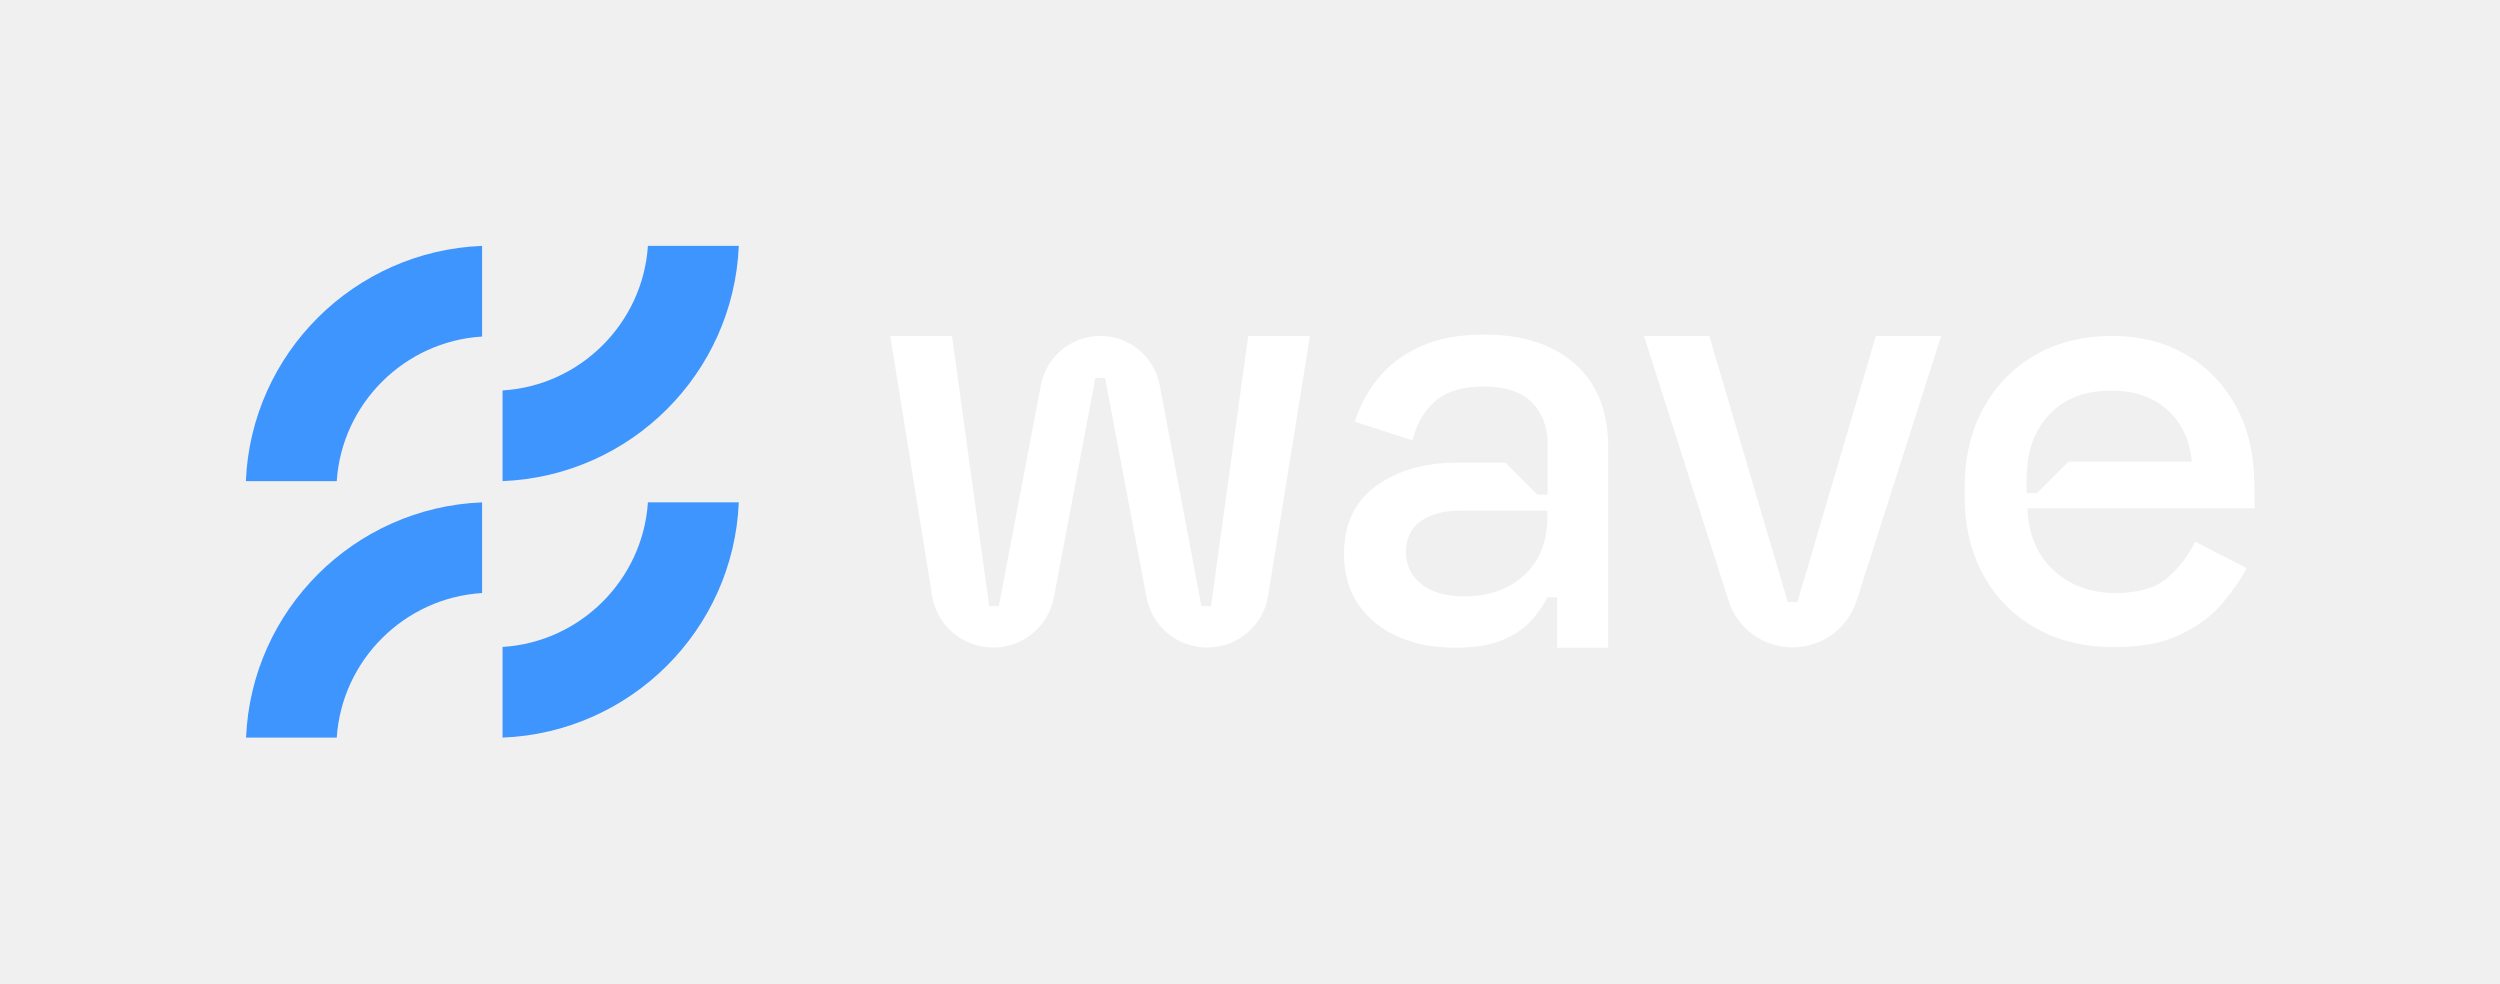
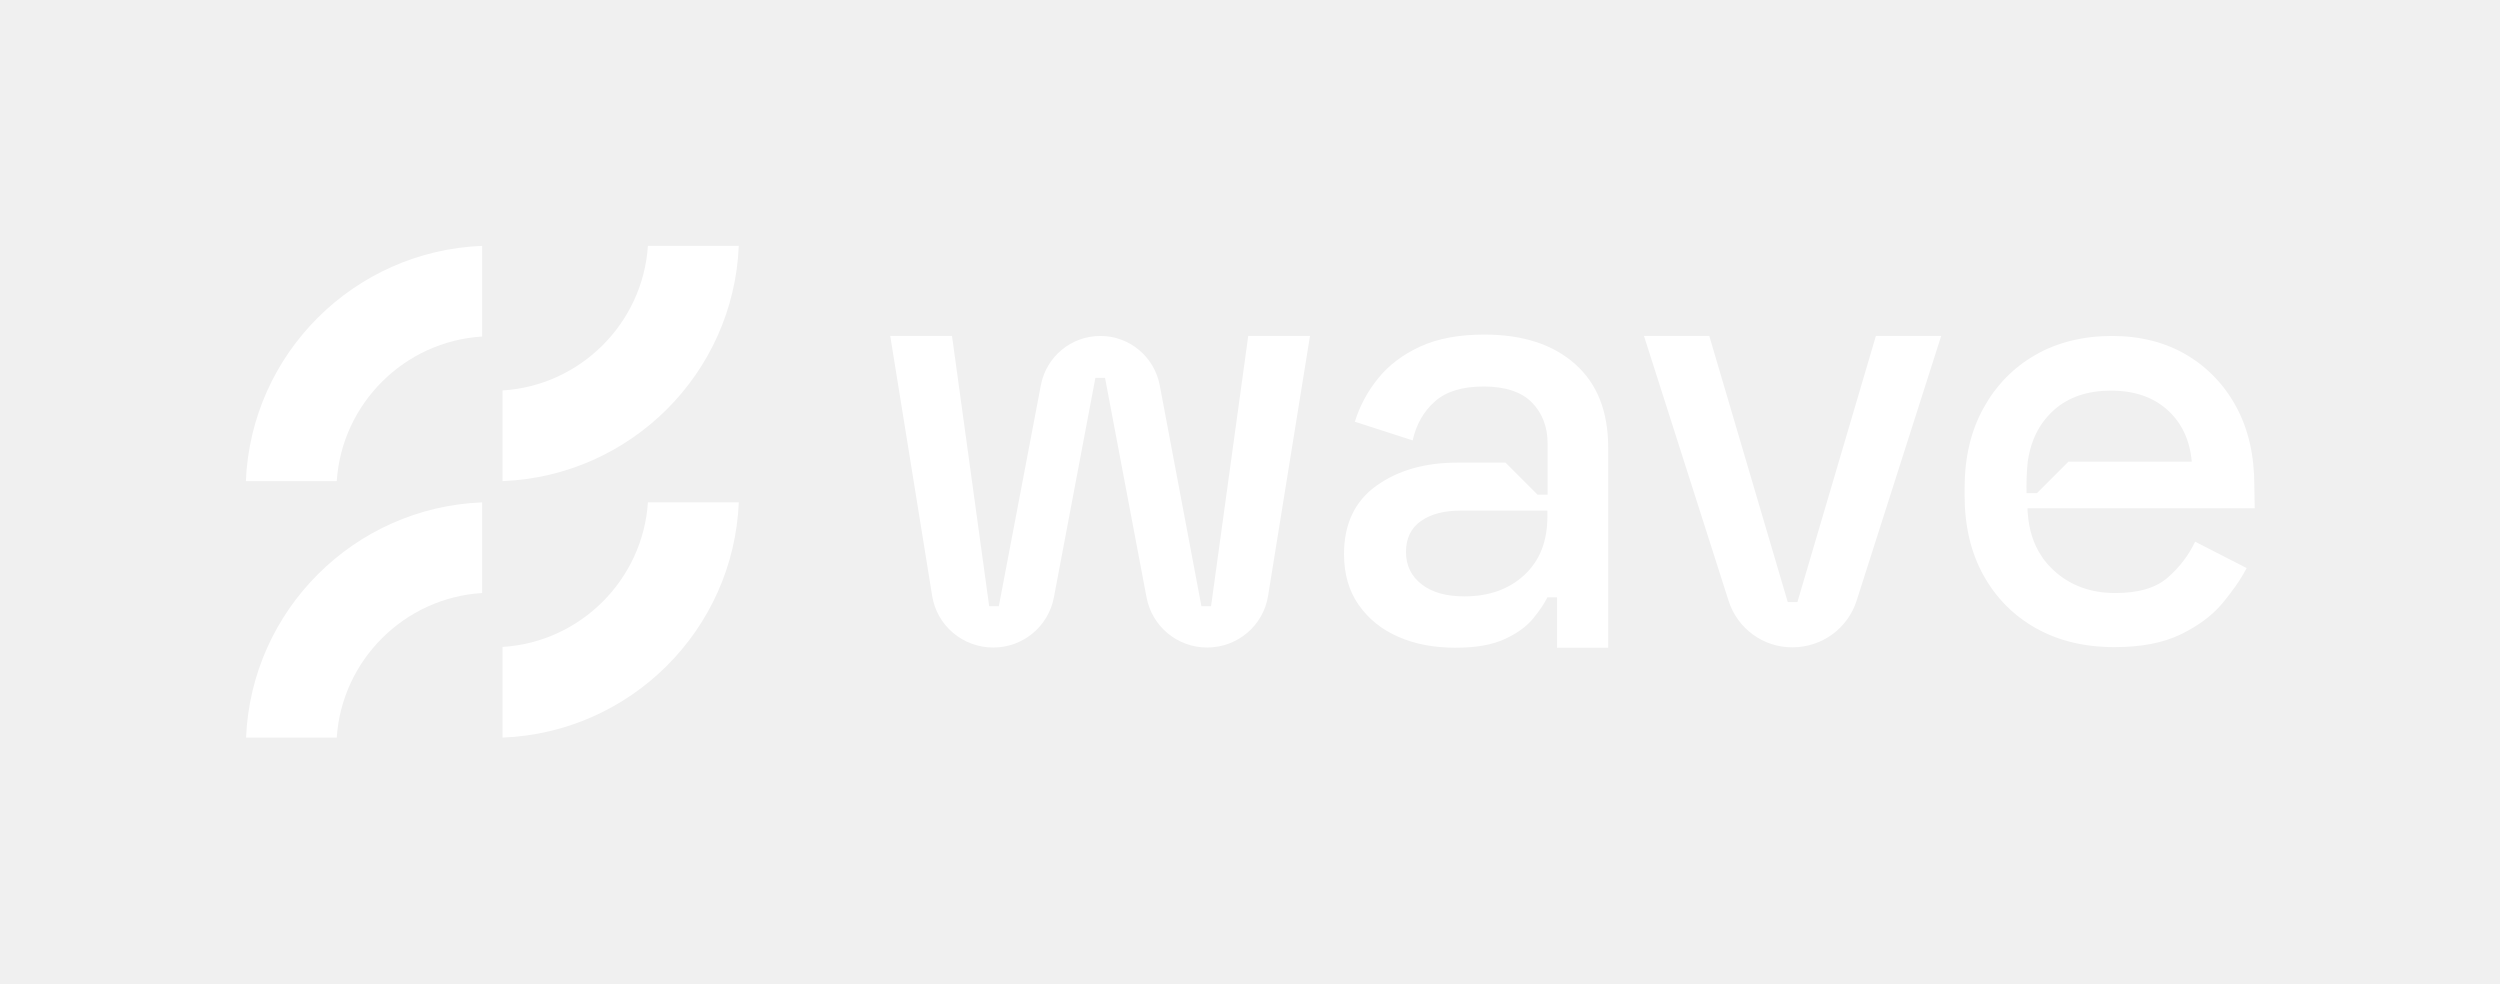
- <svg xmlns="http://www.w3.org/2000/svg" version="1.1" id="Layer_1" x="0px" y="0px" viewBox="0 0 1271 500" style="enable-background:new 0 0 1271 500;" xml:space="preserve">
-   <style type="text/css">
- 	.st0{fill:#3D95FD;}
- 	.st1{fill:#FFFFFF;}
- </style>
-   <path class="st0" d="M171.2,244.6c2.6-39.4,34.4-71.1,73.9-73.5V125c-65.1,2.6-117.4,54.7-120.1,119.6H171.2z" />
-   <path class="st0" d="M171.2,375c2.6-39.4,34.4-71.1,73.9-73.5v-46.1C180.1,258,127.8,310.1,125.1,375H171.2z" />
-   <path class="st0" d="M329.4,125c-2.6,39.4-34.4,71.1-73.9,73.5v46.1c65.1-2.6,117.4-54.7,120.1-119.6H329.4z" />
-   <path class="st0" d="M329.4,255.4c-2.6,39.4-34.4,71.1-73.9,73.5V375c65.1-2.6,117.4-54.7,120.1-119.6H329.4z" />
-   <path class="st1" d="M473.9,302.9l-21.3-132.1h31.4l18.9,137.4h4.9l21.4-112.5c2.8-14.4,15.4-24.9,30.2-24.9  c14.8,0,27.4,10.5,30.2,25l21.2,112.4h4.9l18.9-137.4h31.4l-21.3,132.1c-2.4,15.2-15.6,26.3-31,26.3c-15.1,0-28-10.7-30.8-25.5  l-21.1-111.6h-4.9l-21.1,111.6c-2.8,14.8-15.7,25.5-30.8,25.5C489.4,329.2,476.3,318,473.9,302.9L473.9,302.9z" />
-   <path class="st1" d="M878.8,305.4l-43-134.6H869l39.9,135.3h4.9l39.9-135.3h33.2l-43,134.6c-4.5,14.1-17.7,23.7-32.6,23.7  C896.5,329.2,883.3,319.6,878.8,305.4L878.8,305.4z" />
-   <path class="st1" d="M1146.1,246.8c0-15.2-3-28.5-9.1-39.8c-6.1-11.3-14.6-20.2-25.4-26.6c-10.9-6.4-23.5-9.6-37.9-9.6  c-14.4,0-27.8,3.2-39,9.7c-5.6,3.2-10.6,7.1-15,11.6c-0.5,0.6-1.1,1.1-1.6,1.7c-1.6,1.8-3.1,3.6-4.5,5.5c-1.9,2.6-3.6,5.3-5.2,8.2  c-6.4,11.5-9.6,25.1-9.6,40.7v3.6c0,15.6,3.2,29.2,9.6,40.7c6.4,11.5,15.3,20.5,26.7,26.9c11.4,6.4,24.7,9.6,39.9,9.6  c13.4,0,24.6-2.1,33.5-6.4c8.9-4.3,16-9.5,21.3-15.8c1.5-1.8,2.8-3.5,4.1-5.2c3.4-4.4,6.2-8.7,8.3-12.8l-26.2-13.4  c-3.3,6.9-7.9,13-13.9,18.2c-6,5.3-14.9,7.9-26.7,7.9c-12.6,0-23.1-3.9-31.5-11.7c-0.5-0.5-1-1-1.5-1.5c-0.5-0.5-1-1-1.4-1.5  c-1.1-1.3-2.2-2.6-3.1-4.1c-4.1-6.1-6.4-13.4-7-21.9c-0.1-0.8-0.1-1.6-0.1-2.4h115.5L1146.1,246.8L1146.1,246.8z M1051.6,234.7  l-16,16h-5.3c-0.1-4.6,0-10.5,0.6-16c0.3-2.1,0.7-4.1,1.2-6c0.5-1.9,1.1-3.8,1.8-5.5c2.4-5.9,5.9-10.8,10.5-14.9  c7.4-6.5,17-9.7,28.8-9.7s21.3,3.2,28.6,9.7c7.3,6.5,11.5,15.3,12.5,26.4H1051.6L1051.6,234.7z" />
-   <path class="st1" d="M817.6,227.5c0-18.3-5.6-32.5-16.8-42.4c-11.2-10-26.6-15-46.2-15c-12.8,0-23.7,2-32.6,6.1  c-8.9,4.1-16,9.5-21.4,16.2c-5.4,6.7-9.3,14-11.8,22l29.4,9.5c1.8-8.1,5.6-14.8,11.3-19.8c5.7-5.1,14-7.6,24.8-7.6  s19.2,2.7,24.5,8.1c5.3,5.4,8,12.4,8,20.9v26h-5.1l-16.3-16.3h-24.5c-16.5,0-30.2,3.9-41.2,11.8c-10.9,7.8-16.4,19.4-16.4,34.7  c0,10.2,2.5,18.8,7.5,25.9c5,7.1,11.7,12.5,20.2,16.2c8.5,3.7,18.1,5.5,28.9,5.5c10.8,0,18.8-1.5,25.1-4.4  c6.3-2.9,11.1-6.4,14.4-10.4c3.3-4,5.7-7.6,7.3-10.8h4.9v25.6h26L817.6,227.5L817.6,227.5z M786.7,262.6c0,12.6-3.9,22.5-11.8,29.8  c-7.8,7.2-18,10.8-30.4,10.8c-9.2,0-16.4-2-21.7-6.1c-5.3-4.1-8-9.6-8-16.5c0-6.9,2.6-12.2,7.6-15.7c5.1-3.6,11.8-5.3,20.2-5.3h44.1  L786.7,262.6L786.7,262.6z" />
+ <svg xmlns="http://www.w3.org/2000/svg" width="1271" height="500" viewBox="0 0 1271 500" fill="none">
+   <path d="M171.2 244.6C173.8 205.2 205.6 173.5 245.1 171.1V125C180 127.6 127.7 179.7 125 244.6H171.2Z" fill="white" />
+   <path d="M171.2 375C173.8 335.6 205.6 303.9 245.1 301.5V255.4C180.1 258 127.8 310.1 125.1 375H171.2Z" fill="white" />
+   <path d="M329.4 125C326.8 164.4 295 196.1 255.5 198.5V244.6C320.6 242 372.9 189.9 375.6 125H329.4Z" fill="white" />
+   <path d="M329.4 255.4C326.8 294.8 295 326.5 255.5 328.9V375C320.6 372.4 372.9 320.3 375.6 255.4H329.4Z" fill="white" />
+   <path d="M473.9 302.901L452.6 170.801H484L502.9 308.201H507.8L529.2 195.701C532 181.301 544.6 170.801 559.4 170.801C574.2 170.801 586.8 181.301 589.6 195.801L610.8 308.201H615.7L634.6 170.801H666L644.7 302.901C642.3 318.101 629.1 329.201 613.7 329.201C598.6 329.201 585.7 318.501 582.9 303.701L561.8 192.101H556.9L535.8 303.701C533 318.501 520.1 329.201 505 329.201C489.4 329.201 476.3 318.001 473.9 302.901Z" fill="white" />
+   <path d="M878.8 305.401L835.8 170.801H869L908.9 306.101H913.8L953.7 170.801H986.9L943.9 305.401C939.4 319.501 926.2 329.101 911.3 329.101C896.5 329.201 883.3 319.601 878.8 305.401Z" fill="white" />
+   <path d="M1146.1 246.801C1146.1 231.601 1143.1 218.301 1137 207.001C1130.9 195.701 1122.4 186.801 1111.6 180.401C1100.7 174.001 1088.1 170.801 1073.7 170.801C1059.3 170.801 1045.9 174.001 1034.7 180.501C1029.1 183.701 1024.1 187.601 1019.7 192.101C1019.2 192.701 1018.6 193.201 1018.1 193.801C1016.5 195.601 1015 197.401 1013.6 199.301C1011.7 201.901 1010 204.601 1008.4 207.501C1002 219.001 998.8 232.601 998.8 248.201V251.801C998.8 267.401 1002 281.001 1008.4 292.501C1014.8 304.001 1023.7 313.001 1035.1 319.401C1046.5 325.801 1059.8 329.001 1075 329.001C1088.4 329.001 1099.6 326.901 1108.5 322.601C1117.4 318.301 1124.5 313.101 1129.8 306.801C1131.3 305.001 1132.6 303.301 1133.9 301.601C1137.3 297.201 1140.1 292.901 1142.2 288.801L1116 275.401C1112.7 282.301 1108.1 288.401 1102.1 293.601C1096.1 298.901 1087.2 301.501 1075.4 301.501C1062.8 301.501 1052.3 297.601 1043.9 289.801C1043.4 289.301 1042.9 288.801 1042.4 288.301C1041.9 287.801 1041.4 287.301 1041 286.801C1039.9 285.501 1038.8 284.201 1037.9 282.701C1033.8 276.601 1031.5 269.301 1030.9 260.801C1030.8 260.001 1030.8 259.201 1030.8 258.401H1146.3L1146.1 246.801ZM1051.6 234.701L1035.6 250.701H1030.3C1030.2 246.101 1030.3 240.201 1030.9 234.701C1031.2 232.601 1031.6 230.601 1032.1 228.701C1032.6 226.801 1033.2 224.901 1033.9 223.201C1036.3 217.301 1039.8 212.401 1044.4 208.301C1051.8 201.801 1061.4 198.601 1073.2 198.601C1085 198.601 1094.5 201.801 1101.8 208.301C1109.1 214.801 1113.3 223.601 1114.3 234.701H1051.6Z" fill="white" />
+   <path d="M817.6 227.5C817.6 209.2 812 195 800.8 185.1C789.6 175.1 774.2 170.1 754.6 170.1C741.8 170.1 730.9 172.1 722 176.2C713.1 180.3 706 185.7 700.6 192.4C695.2 199.1 691.3 206.4 688.8 214.4L718.2 223.9C720 215.8 723.8 209.1 729.5 204.1C735.2 199 743.5 196.5 754.3 196.5C765.1 196.5 773.5 199.2 778.8 204.6C784.1 210 786.8 217 786.8 225.5V251.5H781.7L765.4 235.2H740.9C724.4 235.2 710.7 239.1 699.7 247C688.8 254.8 683.3 266.4 683.3 281.7C683.3 291.9 685.8 300.5 690.8 307.6C695.8 314.7 702.5 320.1 711 323.8C719.5 327.5 729.1 329.3 739.9 329.3C750.7 329.3 758.7 327.8 765 324.9C771.3 322 776.1 318.5 779.4 314.5C782.7 310.5 785.1 306.9 786.7 303.7H791.6V329.3H817.6V227.5ZM786.7 262.6C786.7 275.2 782.8 285.1 774.9 292.4C767.1 299.6 756.9 303.2 744.5 303.2C735.3 303.2 728.1 301.2 722.8 297.1C717.5 293 714.8 287.5 714.8 280.6C714.8 273.7 717.4 268.4 722.4 264.9C727.5 261.3 734.2 259.6 742.6 259.6H786.7V262.6Z" fill="white" />
</svg>
